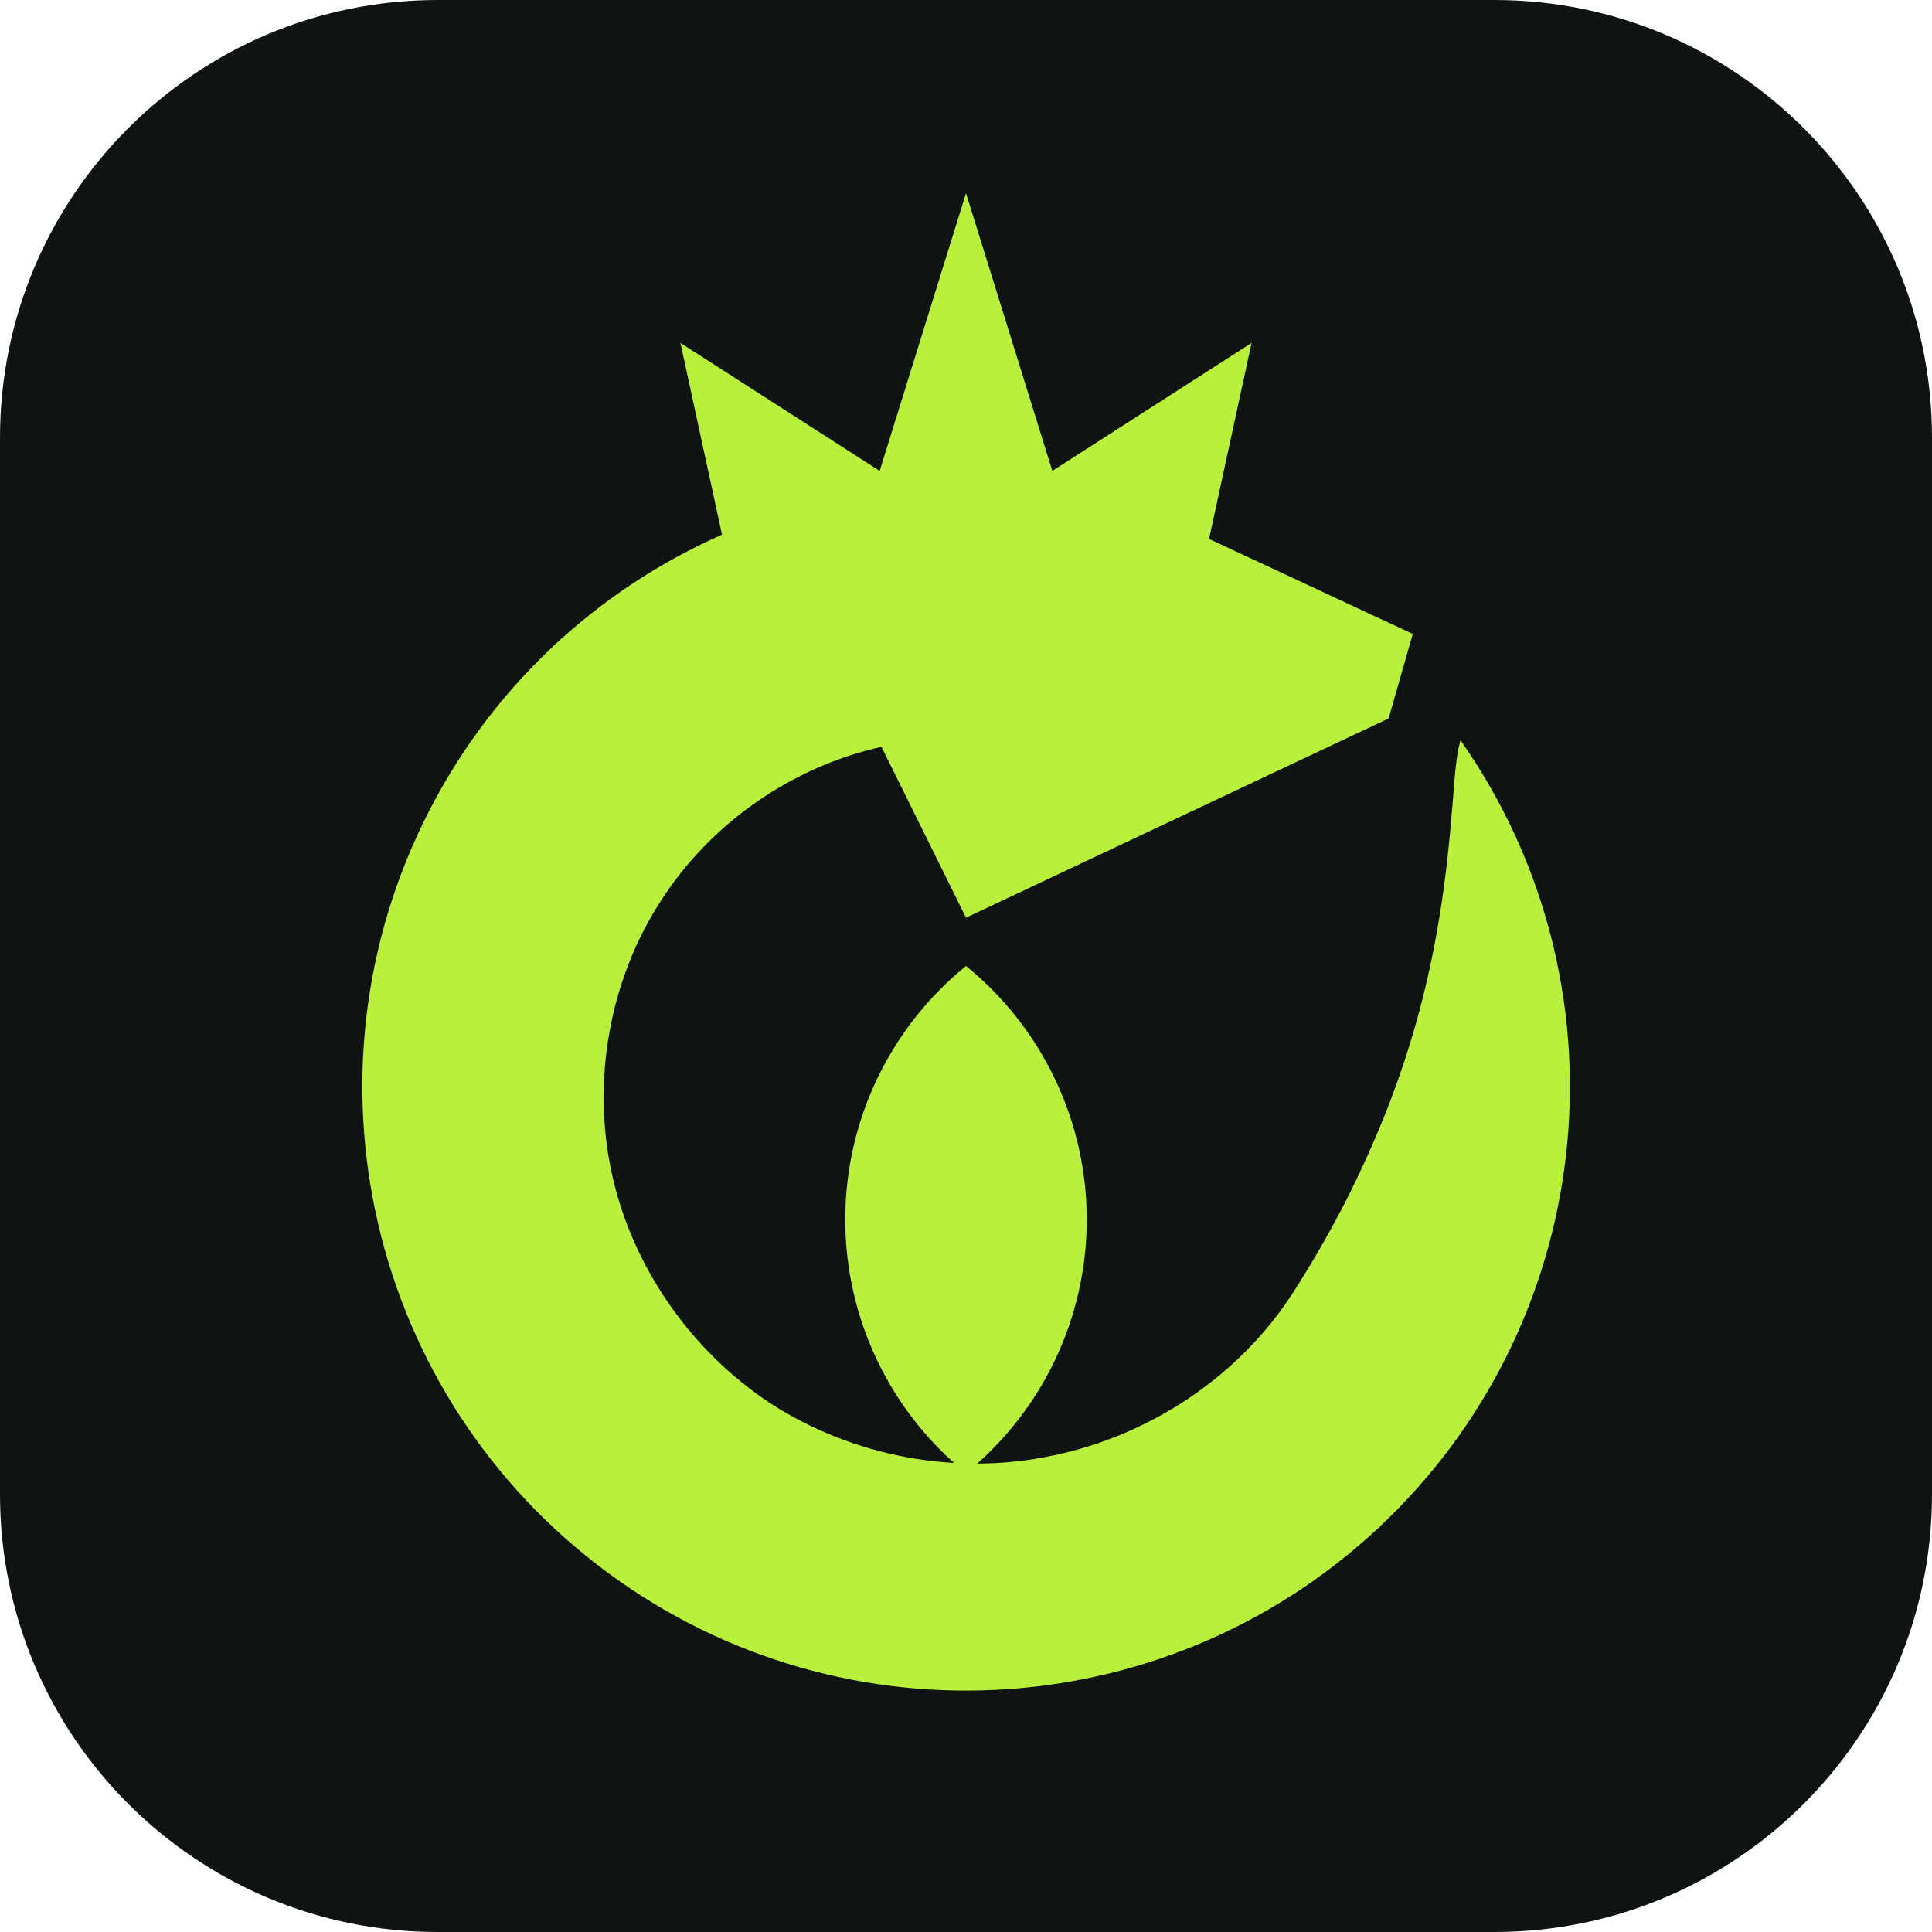
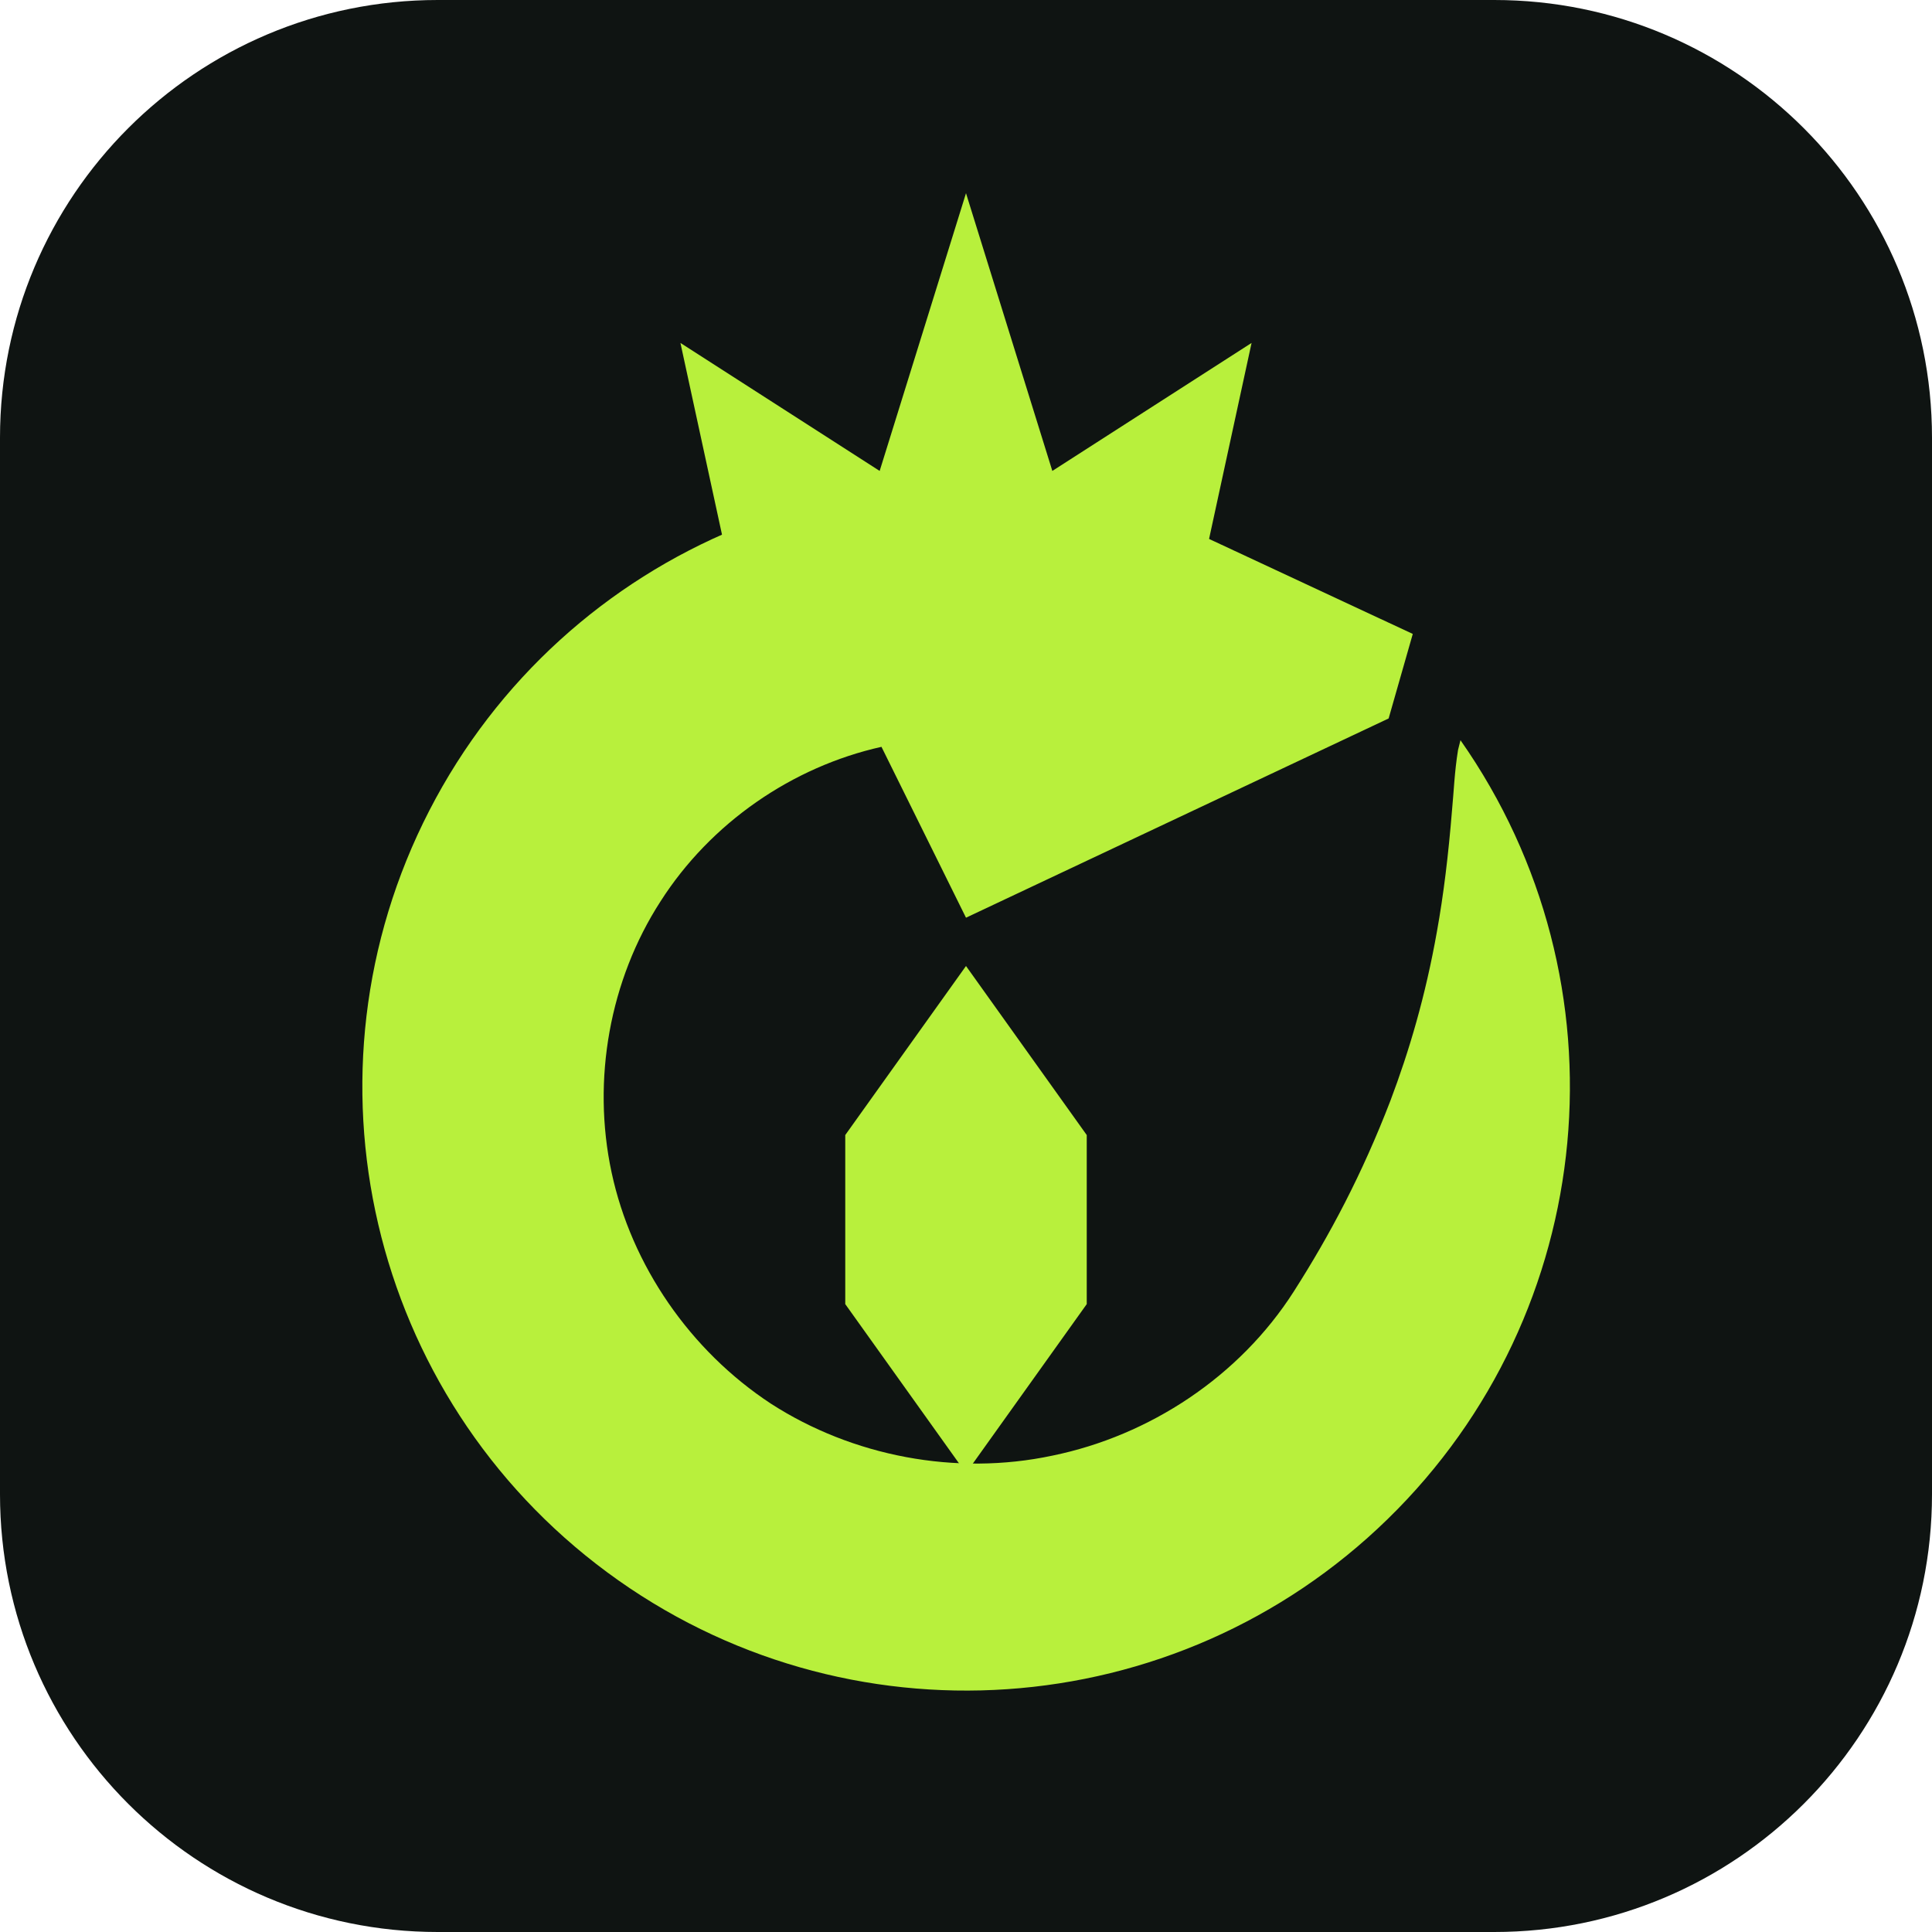
<svg xmlns="http://www.w3.org/2000/svg" viewBox="0 0 256 256" role="img" aria-label="basilisk">
  <rect width="256" height="256" rx="58" fill="#0F1412" />
-   <g fill="#B8F03C" transform="translate(25.6 25.6) scale(0.8)">
-     <path d="M158.9 52.9 A100 100 0 1 0 209.9 90.6 L209.5 92.2 C208.9 95.9 208.8 99.1 208.5 102.2 C207.9 109.6 207.1 116.2 206 122.3 C204.1 133 201.4 142.1 198.3 150.3 C193.6 162.5 188.3 172.5 182.3 181.9 C173.3 196 158.4 205.8 142.3 209.1 C126.3 212.5 109.2 209.2 95.7 200.5 C82.3 191.7 72.6 177.6 69.3 162.2 C66 146.8 69 130.3 77.4 117.3 C85.7 104.3 99.2 95 114 91.7 L128 120 L198 87 L202 73 Z" />
-     <path d="M87.9 58 L80.7 24.8 L113.7 46 L128 0 L142.3 46 L175.3 24.8 L168.1 58 Z" />
-     <path d="M128 128 A54.1 54.1 0 0 1 128 212 A54.1 54.1 0 0 1 128 128 Z" />
+   <g transform="translate(25.6 25.6) scale(0.8)">
+     <g fill="#B8F03C">
+       <path fill-rule="evenodd" d="M158.9 52.9 A100 100 0 1 0 209.9 90.6 L209.5 92.2 C208.9 95.9 208.8 99.1 208.5 102.2 C207.9 109.6 207.1 116.2 206 122.3 C204.1 133 201.4 142.1 198.3 150.3 C193.6 162.5 188.3 172.5 182.3 181.9 C173.3 196 158.4 205.8 142.3 209.1 C126.3 212.5 109.2 209.2 95.7 200.5 C82.3 191.7 72.6 177.6 69.3 162.2 C66 146.8 69 130.3 77.4 117.3 C85.7 104.3 99.2 95 114 91.7 L128 120 L198 87 L202 73 Z" />
+       <path d="M87.9 58 L80.7 24.8 L113.7 46 L128 0 L142.3 46 L175.3 24.8 L168.1 58 Z" />
+       <path d="M128 128 L148 156 V184 L128 212 L108 184 V156 Z" />
+     </g>
  </g>
</svg>
